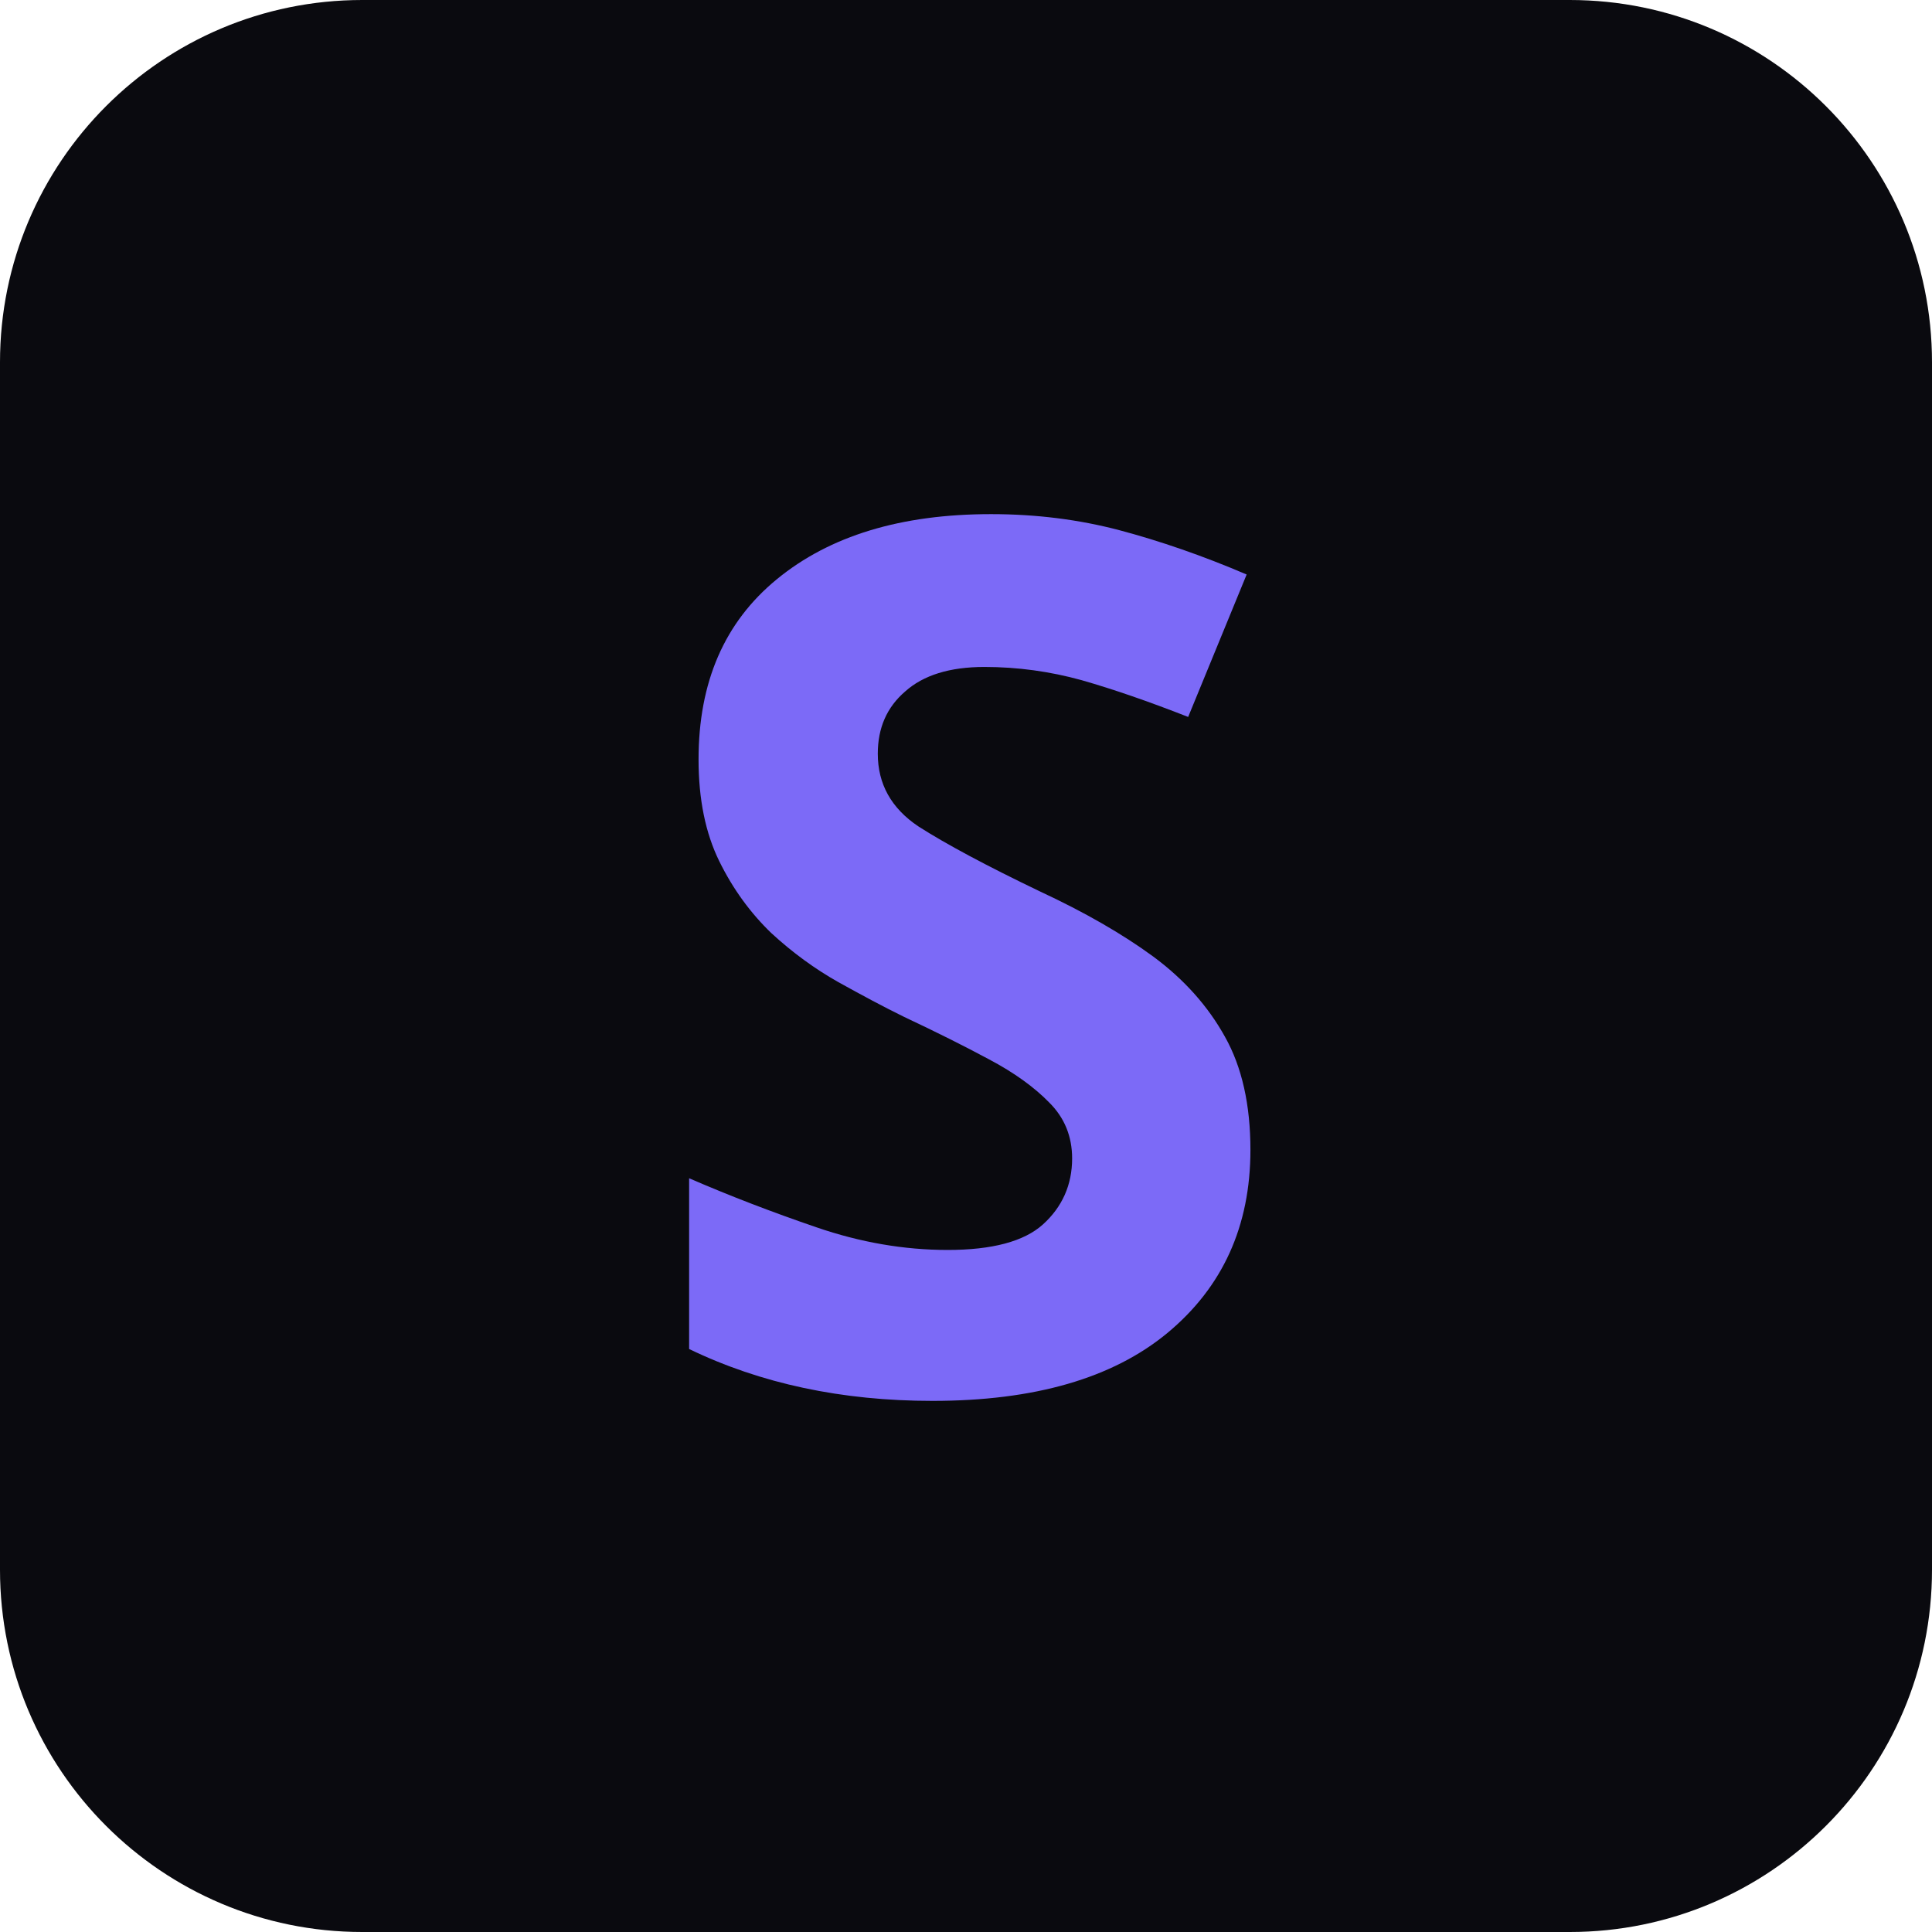
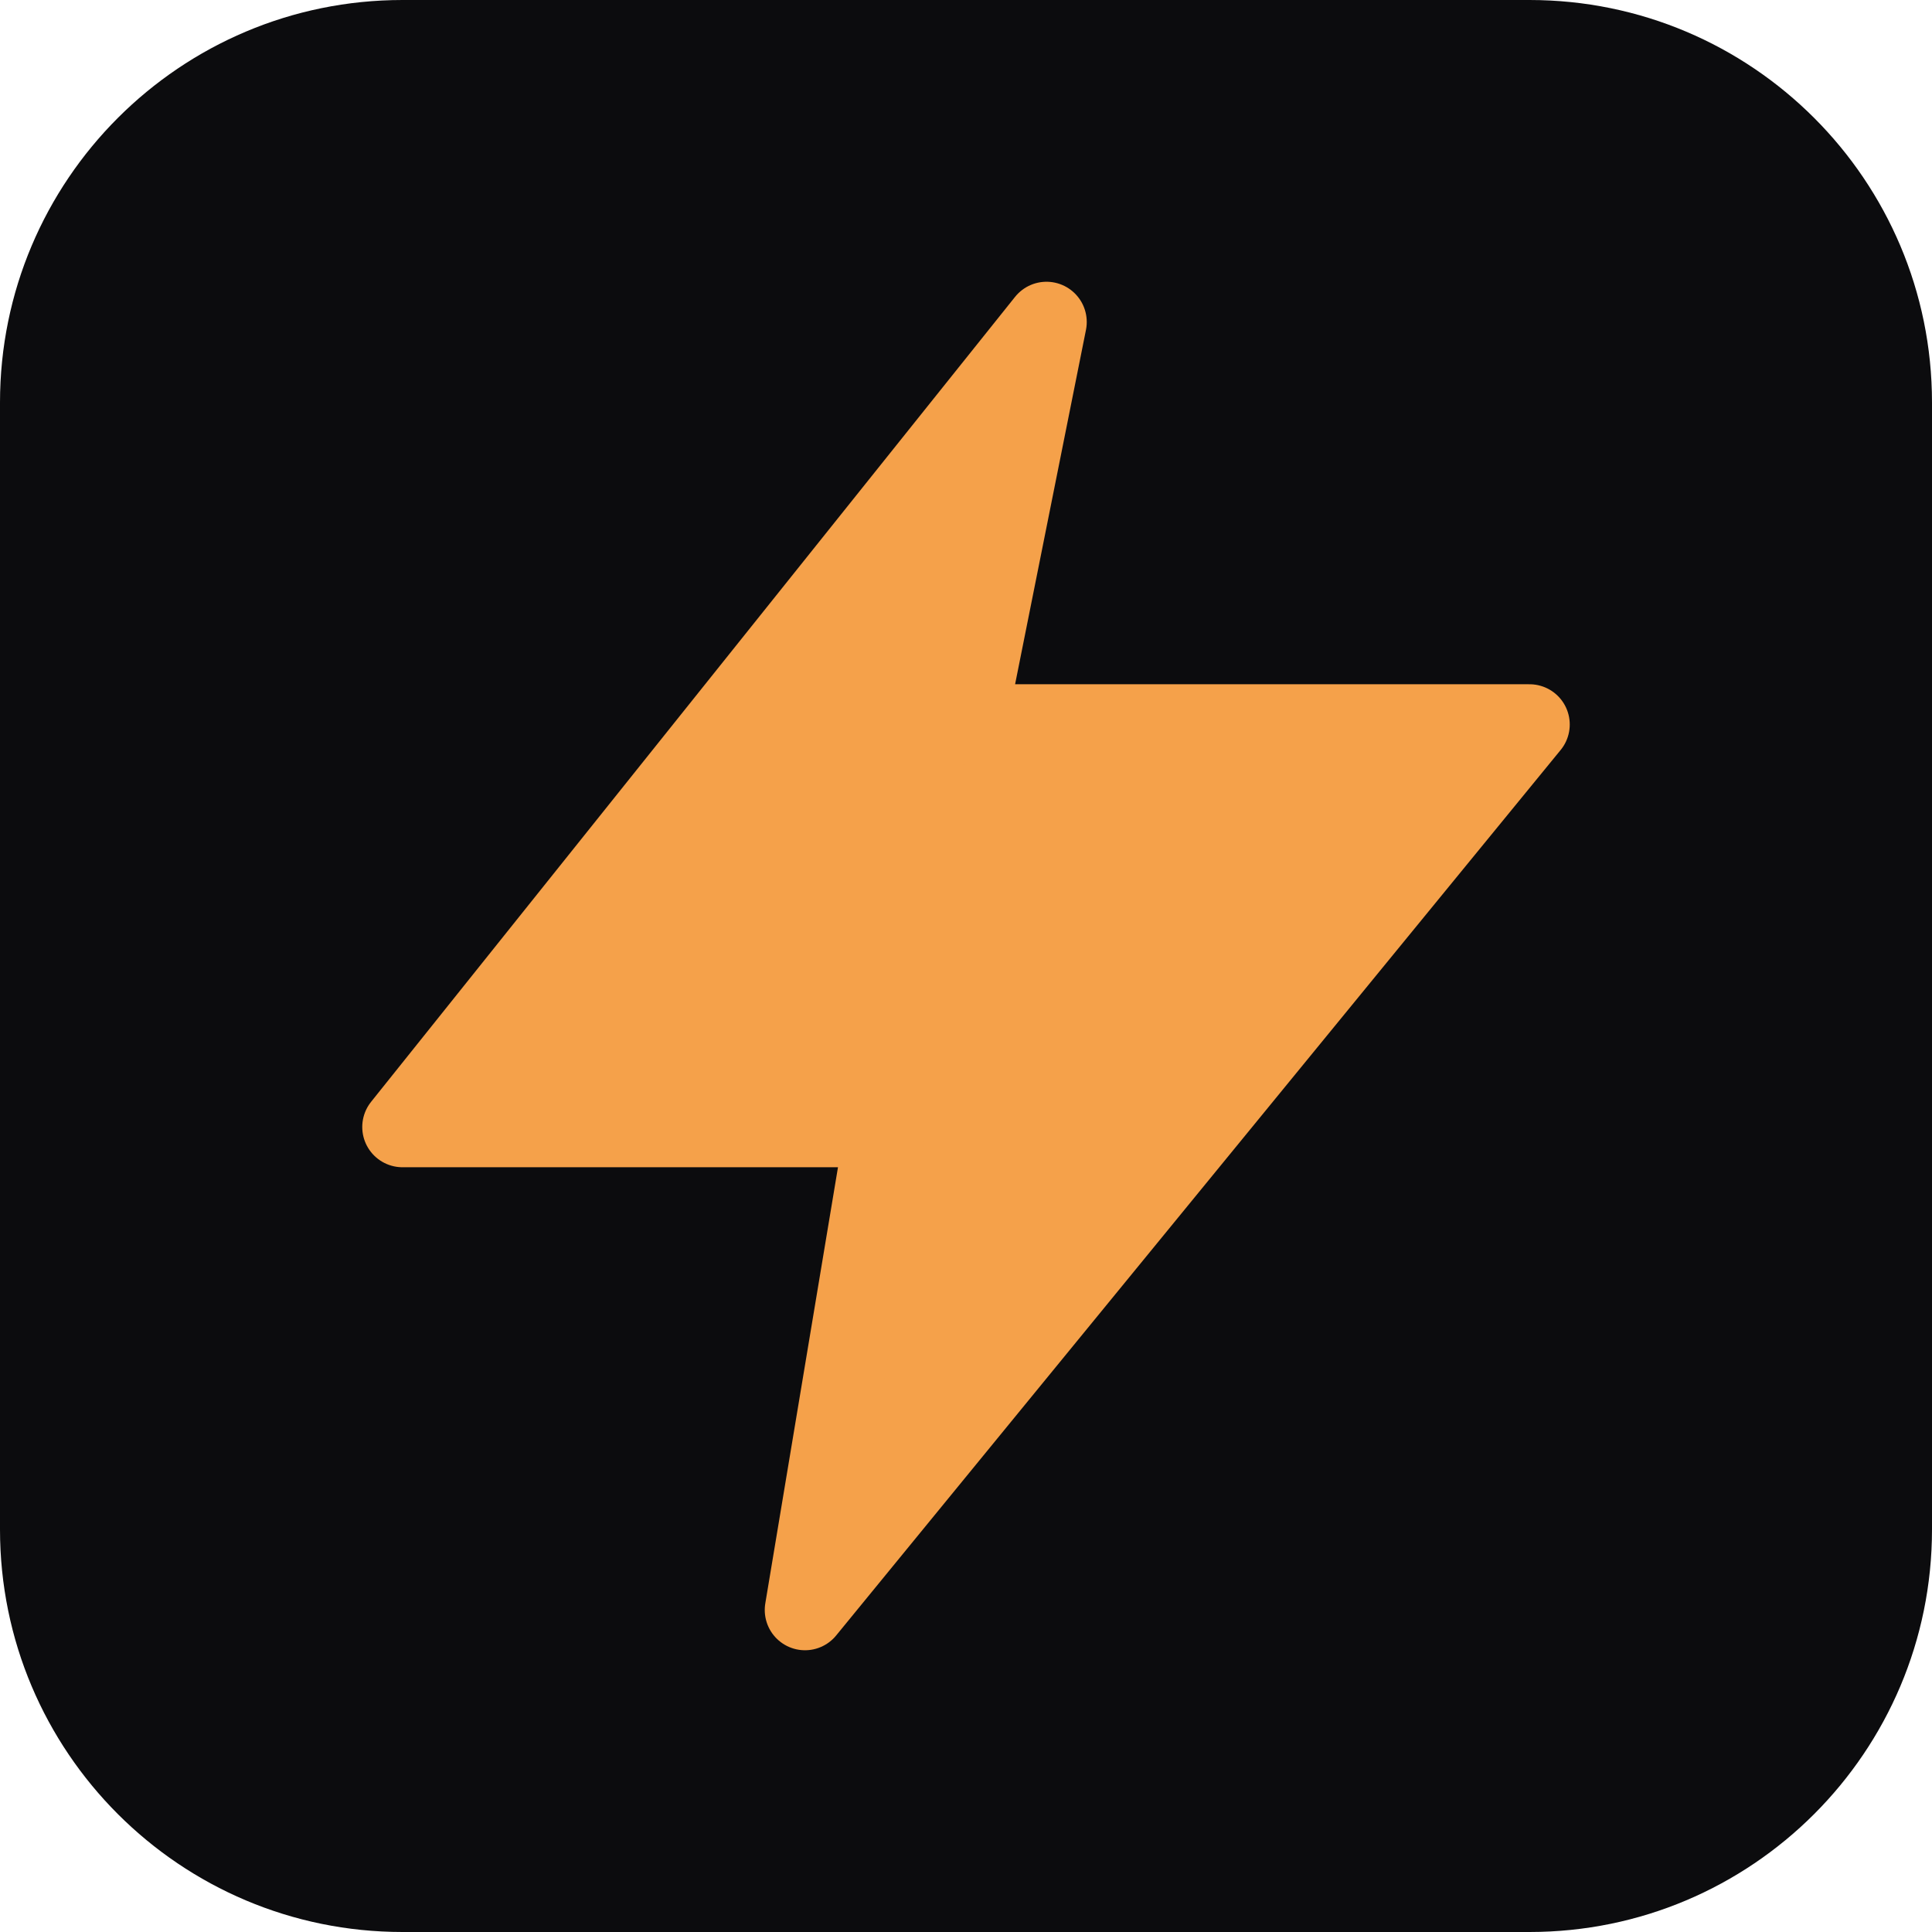
- <svg xmlns="http://www.w3.org/2000/svg" viewBox="0 0 32 32">
-   <rect width="32" height="32" rx="6" fill="#0a0a0f" />
-   <text x="16" y="23" font-size="20" text-anchor="middle" fill="#7c6af7" font-family="system-ui" font-weight="bold">S</text>
+ <svg xmlns="http://www.w3.org/2000/svg" viewBox="0 0 24 24">
+   <rect width="24" height="24" rx="5" fill="#0c0c0e" />
+   <path d="M13 4L5 14H11L10 20L19 9H12L13 4Z" fill="#f5a14a" stroke="#f5a14a" stroke-width="1" stroke-linejoin="round" />
</svg>
